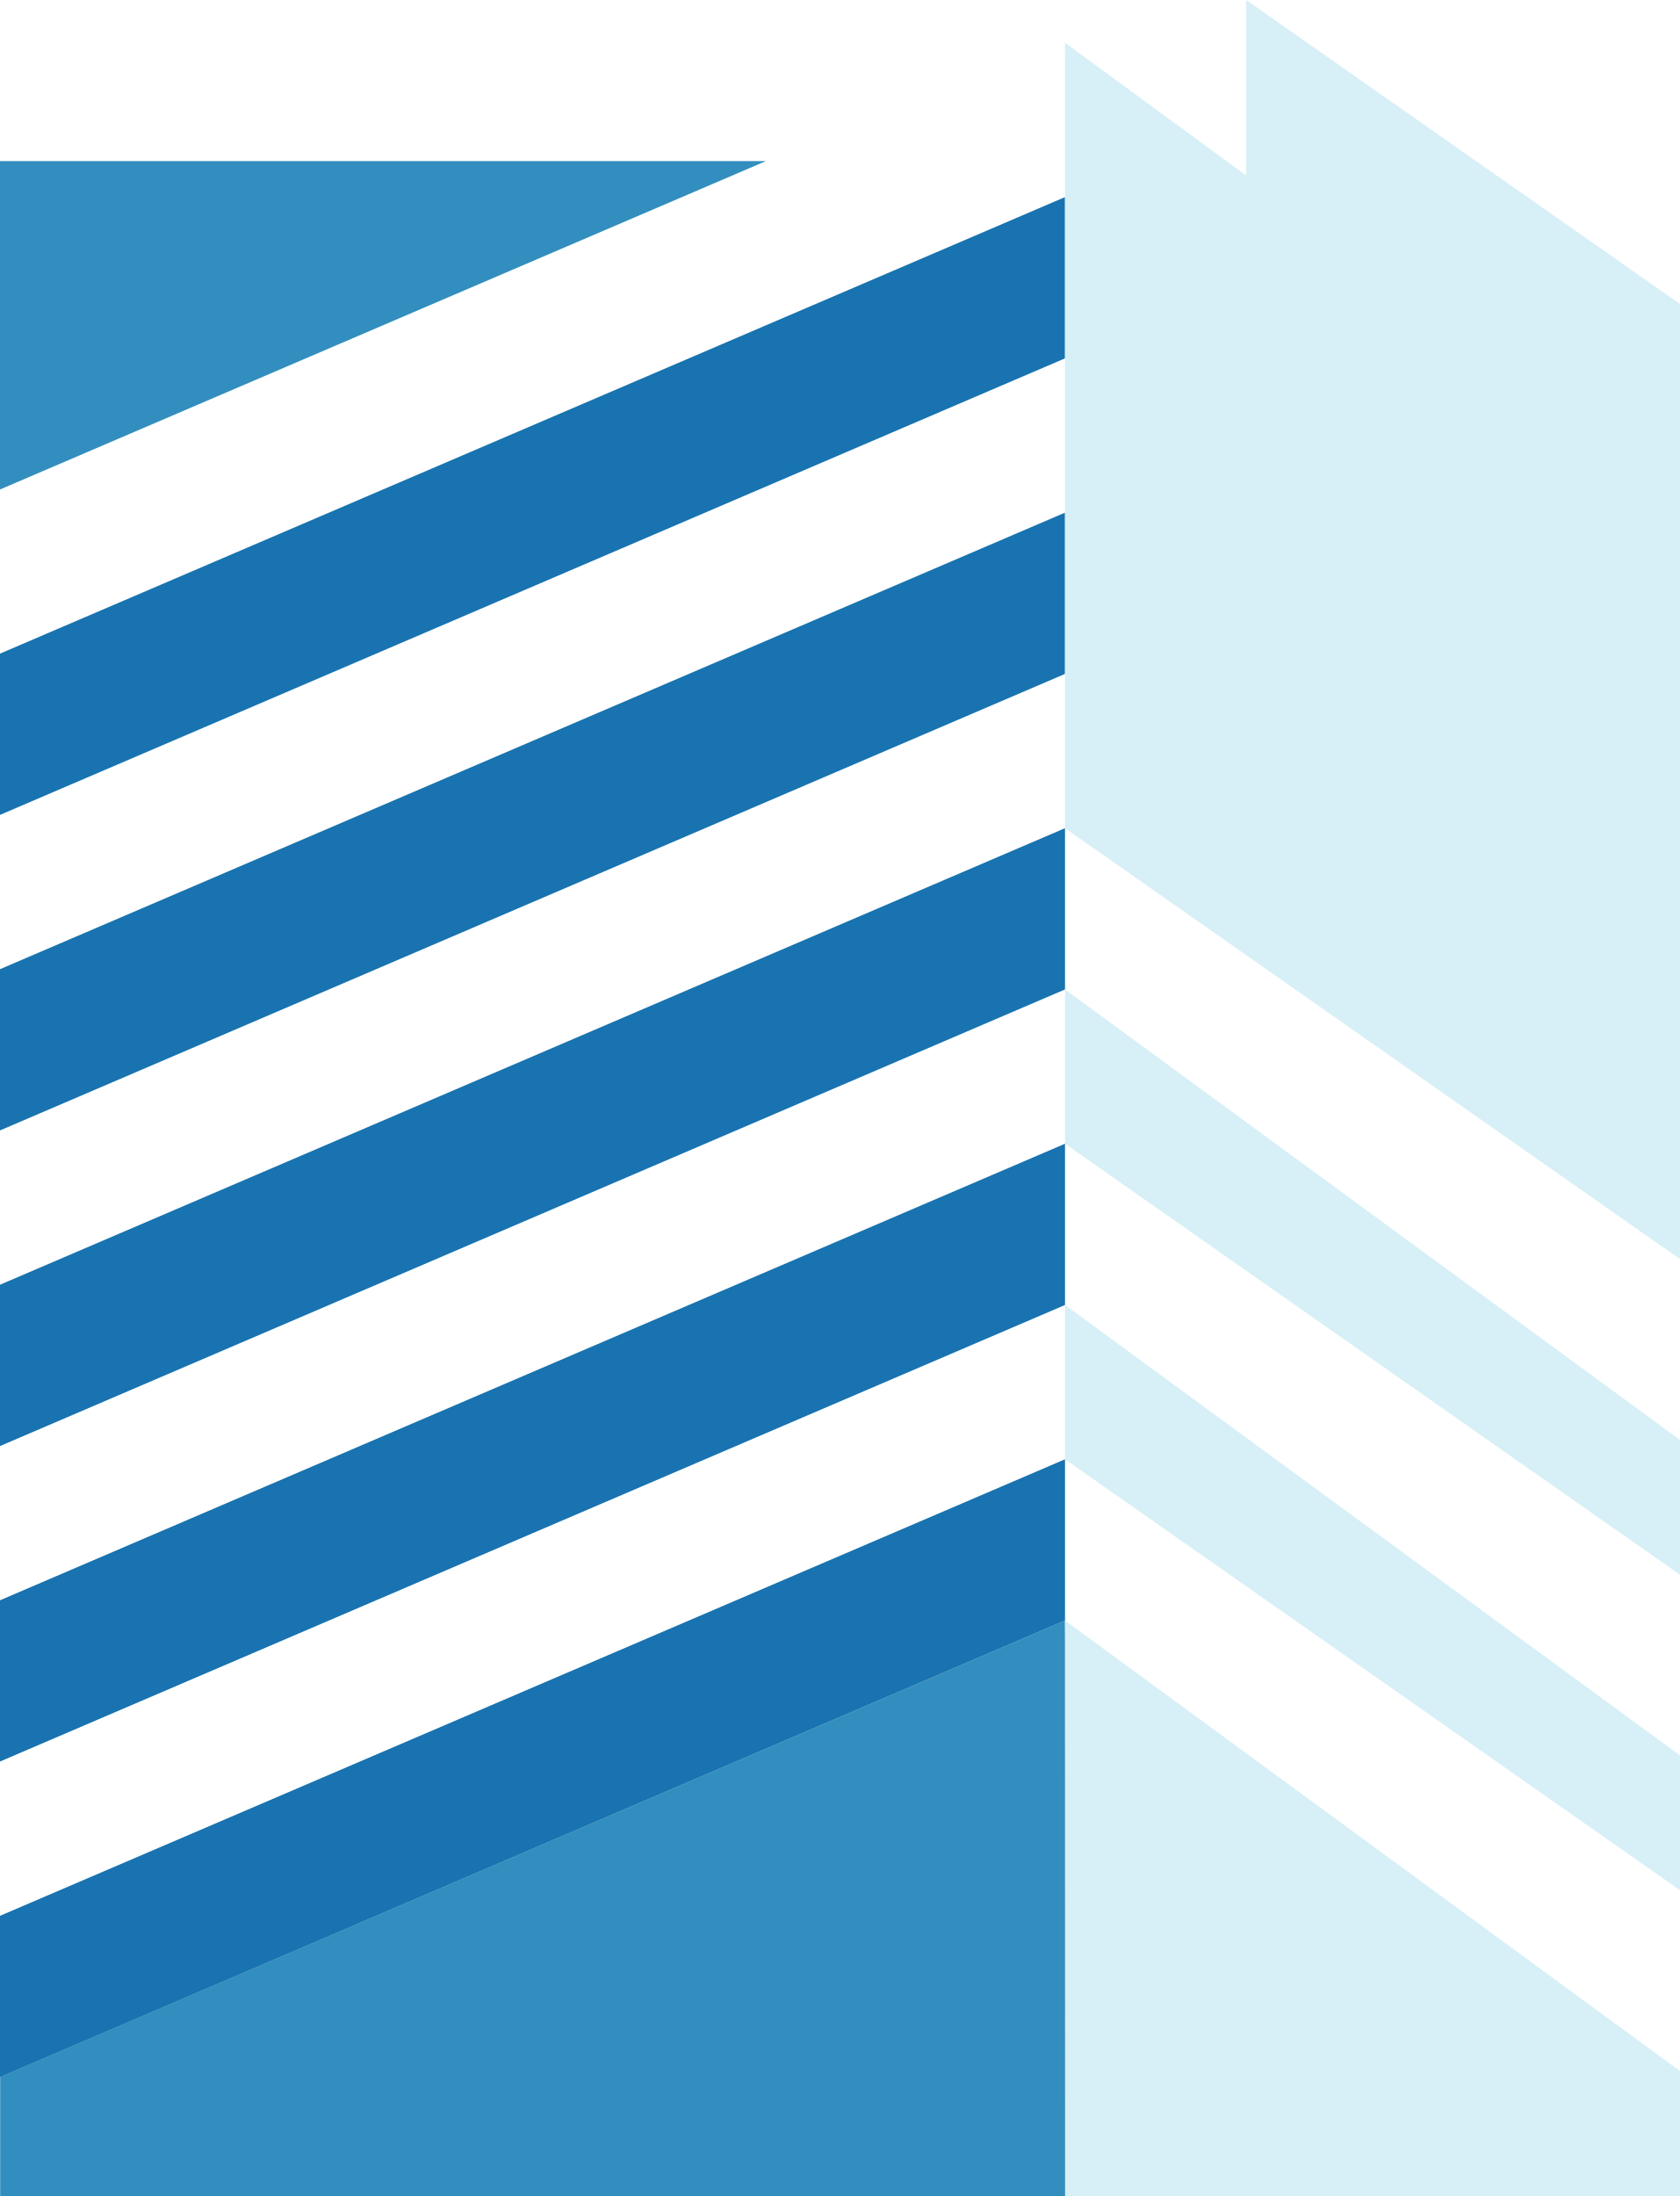
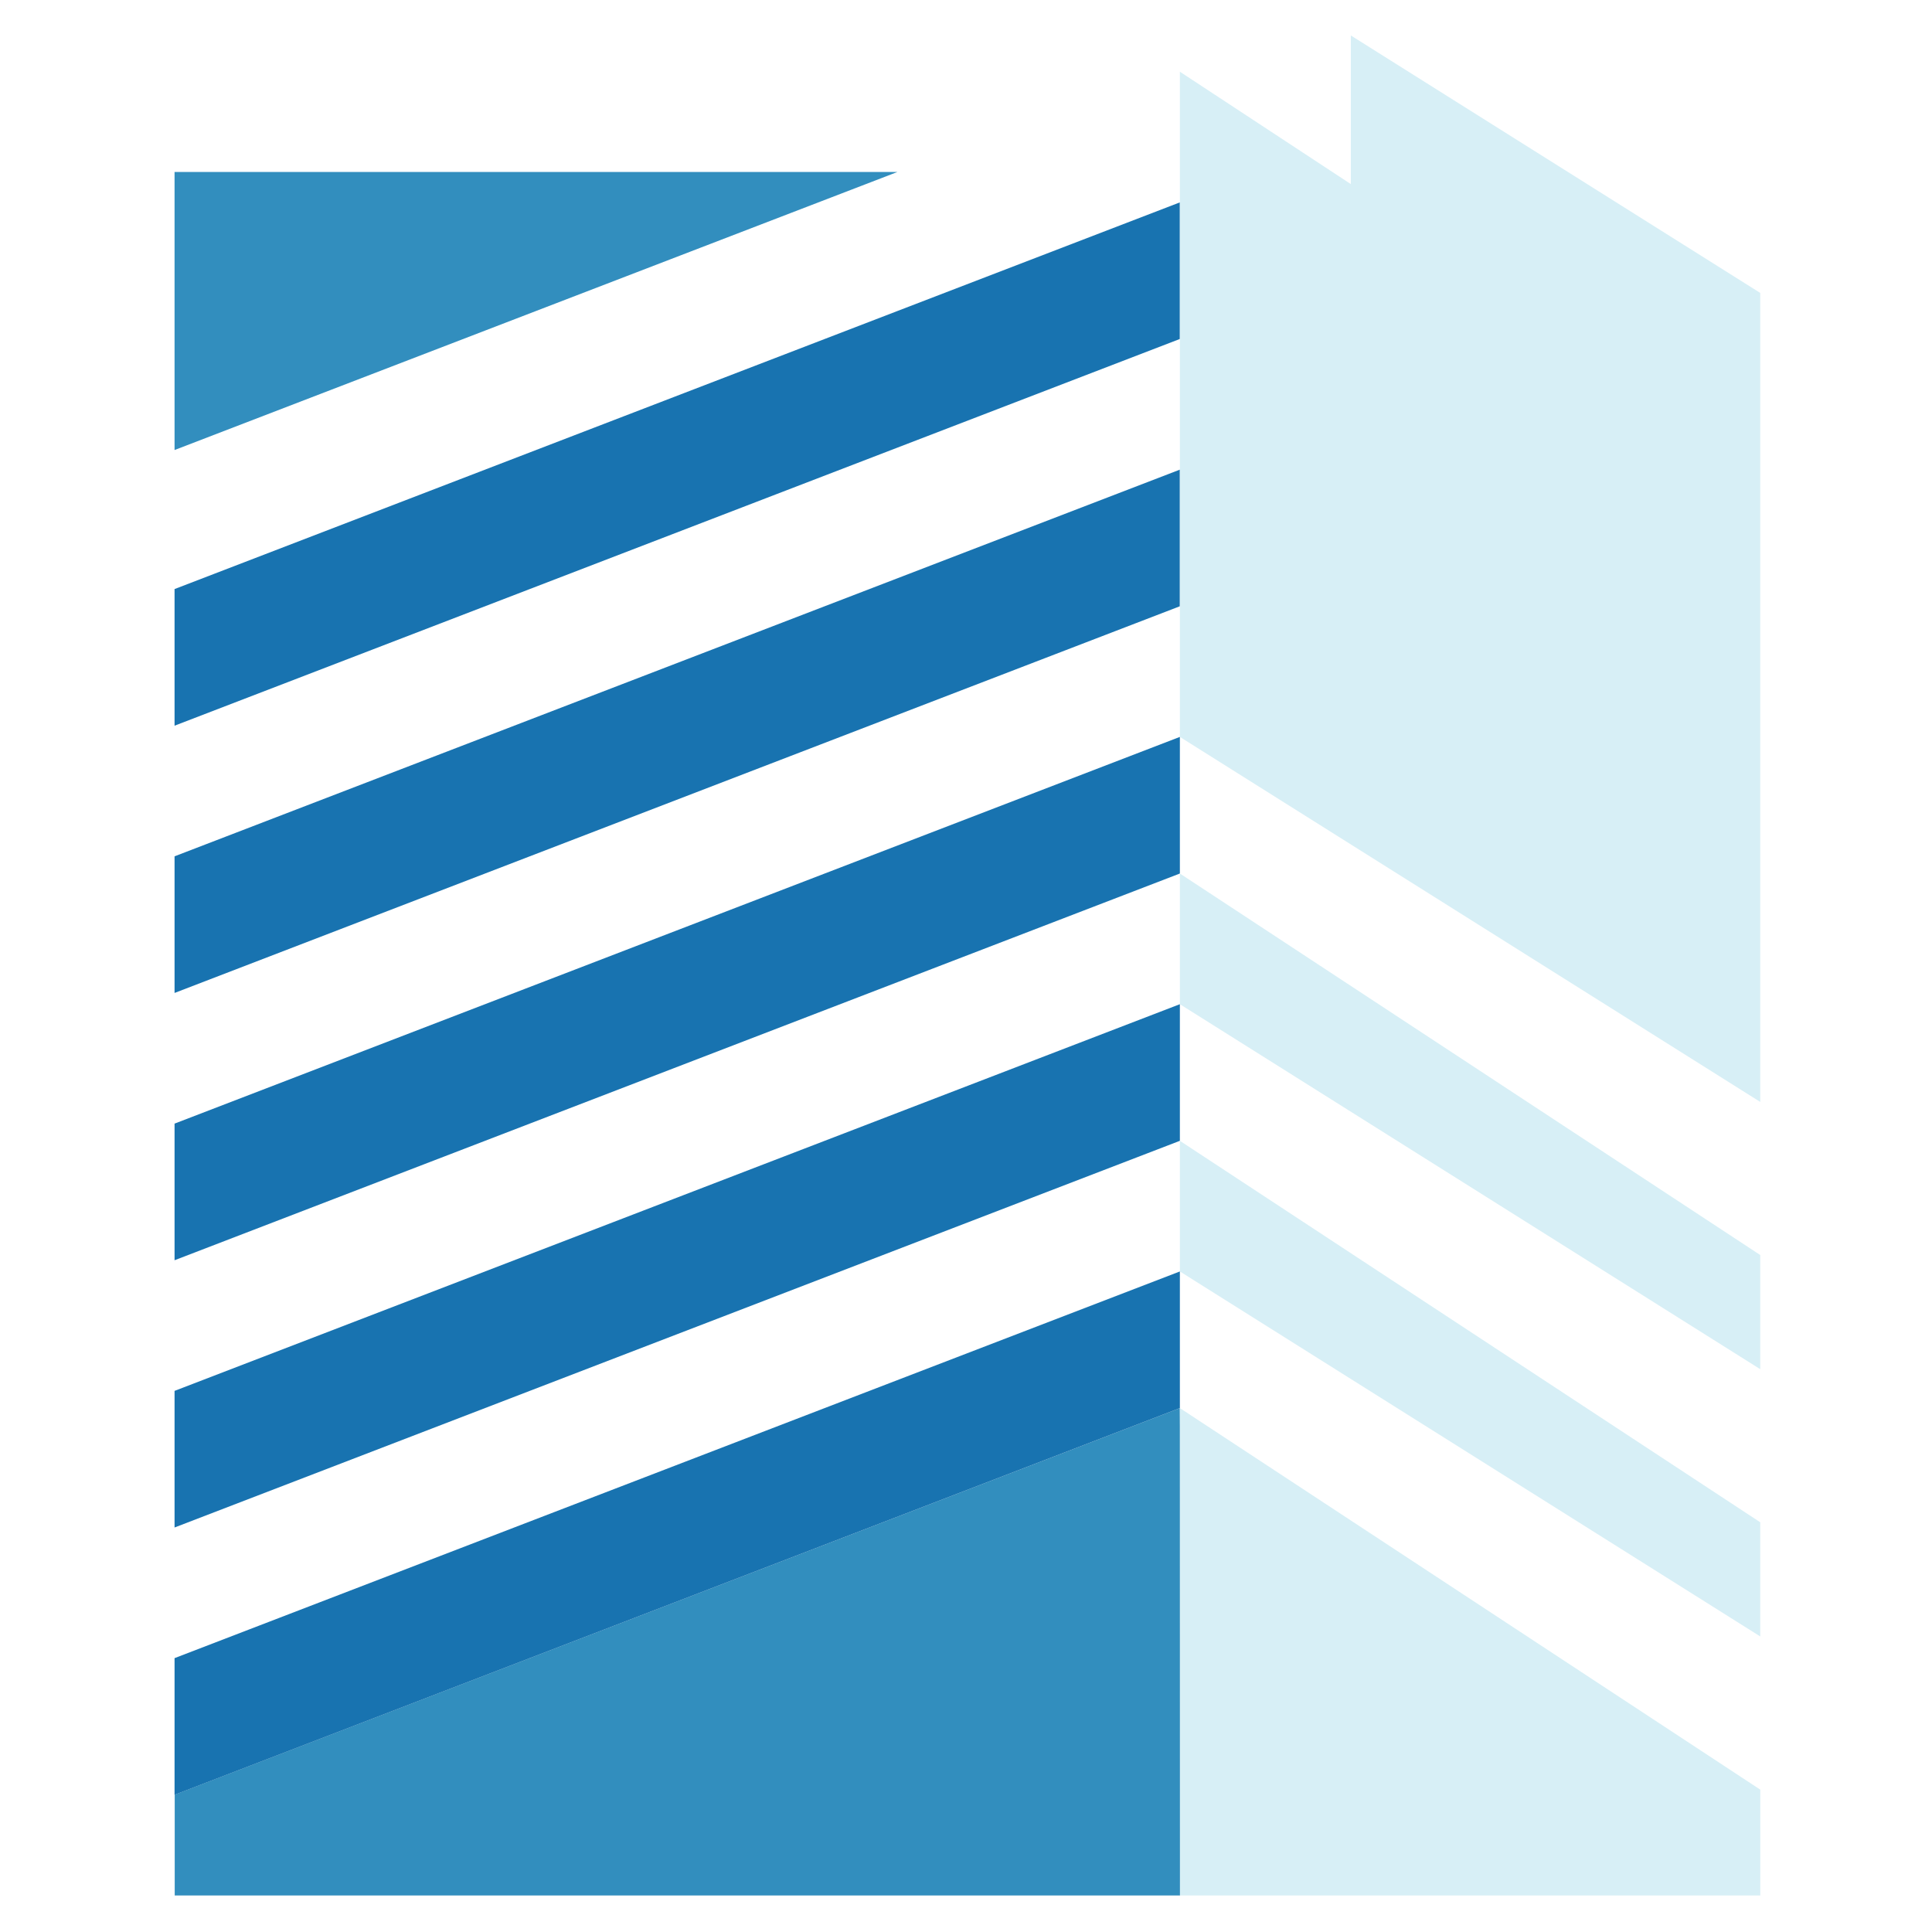
- <svg xmlns="http://www.w3.org/2000/svg" id="Layer_1" data-name="Layer 1" viewBox="0 0 214.76 280.67">
+ <svg xmlns="http://www.w3.org/2000/svg" id="Layer_1" version="1.1" viewBox="0 0 600 600">
  <defs>
    <style>
-       .cls-1 {
+       .st0 {
        fill: #1873b0;
      }
-       .cls-2 {
+ 
+       .st1 {
+         fill: #8b8b8b;
+       }
+ 
+       .st2 {
        fill: #328ebe;
      }
-       .cls-3 {
+ 
+       .st3 {
        fill: #d7eff6;
      }
    </style>
  </defs>
-   <polygon class="cls-2" points="136.17 209.84 136.17 280.67 .02 280.67 .02 265.46 136.15 207.12 136.17 209.84" />
-   <polygon class="cls-2" points="0 20.59 0 62.56 97.91 20.59 0 20.59" />
-   <polygon class="cls-1" points="97.91 41.58 0 83.54 0 104.15 136.15 45.8 136.15 41.58 136.15 25.19 97.91 41.58" />
-   <polygon class="cls-1" points="136.15 86.13 136.15 65.75 136.15 65.52 0 123.87 0 144.48 136.15 86.13 136.15 86.13" />
-   <polygon class="cls-1" points="136.15 126.46 136.15 105.85 136.15 105.85 0 164.2 0 184.82 136.15 126.46 136.15 126.46" />
-   <polygon class="cls-1" points="136.15 166.79 136.15 146.18 136.15 146.18 0 204.53 0 225.14 136.15 166.79 136.15 166.79" />
-   <polygon class="cls-1" points="136.15 207.12 136.15 186.74 136.15 186.51 0 244.86 0 265.48 136.15 207.12 136.15 207.12" />
-   <polygon class="cls-3" points="136.15 186.51 214.76 241.58 214.76 224.36 136.15 166.79 136.15 186.51" />
-   <polygon class="cls-3" points="214.76 264.7 214.76 280.67 136.17 280.67 136.15 207.12 214.76 264.7" />
-   <polygon class="cls-3" points="136.15 146.18 214.76 201.26 214.76 184.03 136.15 126.46 136.15 146.18" />
-   <polygon class="cls-3" points="159.31 0 159.31 22.43 136.15 5.47 136.15 45.8 136.15 86.13 136.15 105.85 214.76 160.92 214.76 143.7 214.76 103.37 214.76 63.17 214.76 63.04 214.76 38.85 159.31 0" />
+   <polygon class="st2" points="366.46 442.89 366.46 588.65 54.26 588.65 54.26 557.35 366.42 437.29 366.46 442.89" />
+   <polygon class="st2" points="54.21 53.4 54.21 139.76 278.72 53.4 54.21 53.4" />
+   <polygon class="st0" points="278.72 96.58 54.21 182.94 54.21 225.37 366.42 105.27 366.42 96.58 366.42 62.85 278.72 96.58" />
+   <polygon class="st0" points="366.42 188.28 366.42 146.34 366.42 145.85 54.21 265.94 54.21 308.37 366.42 188.28 366.42 188.28" />
+   <polygon class="st0" points="366.42 271.28 366.42 228.85 366.42 228.85 54.21 348.95 54.21 391.38 366.42 271.28 366.42 271.28" />
+   <polygon class="st0" points="366.42 354.29 366.42 311.86 366.42 311.86 54.21 431.95 54.21 474.38 366.42 354.29 366.42 354.29" />
+   <polygon class="st0" points="366.42 437.29 366.42 395.35 366.42 394.86 54.21 514.95 54.21 557.39 366.42 437.29 366.42 437.29" />
+   <polygon class="st3" points="366.42 394.86 546.66 508.21 546.66 472.76 366.42 354.29 366.42 394.86" />
+   <polygon class="st3" points="546.67 555.79 546.67 588.65 366.46 588.65 366.42 437.29 546.67 555.79" />
+   <polygon class="st3" points="366.42 311.86 546.66 425.21 546.66 389.76 366.42 271.28 366.42 311.86" />
+   <path class="st1" d="M359.66,63.33" />
+   <polygon class="st3" points="419.51 11.01 419.51 57.17 366.42 22.27 366.42 105.27 366.42 188.28 366.42 228.85 546.66 342.21 546.66 306.75 546.66 223.75 546.66 141.02 546.66 140.75 546.66 90.97 419.51 11.01" />
</svg>
